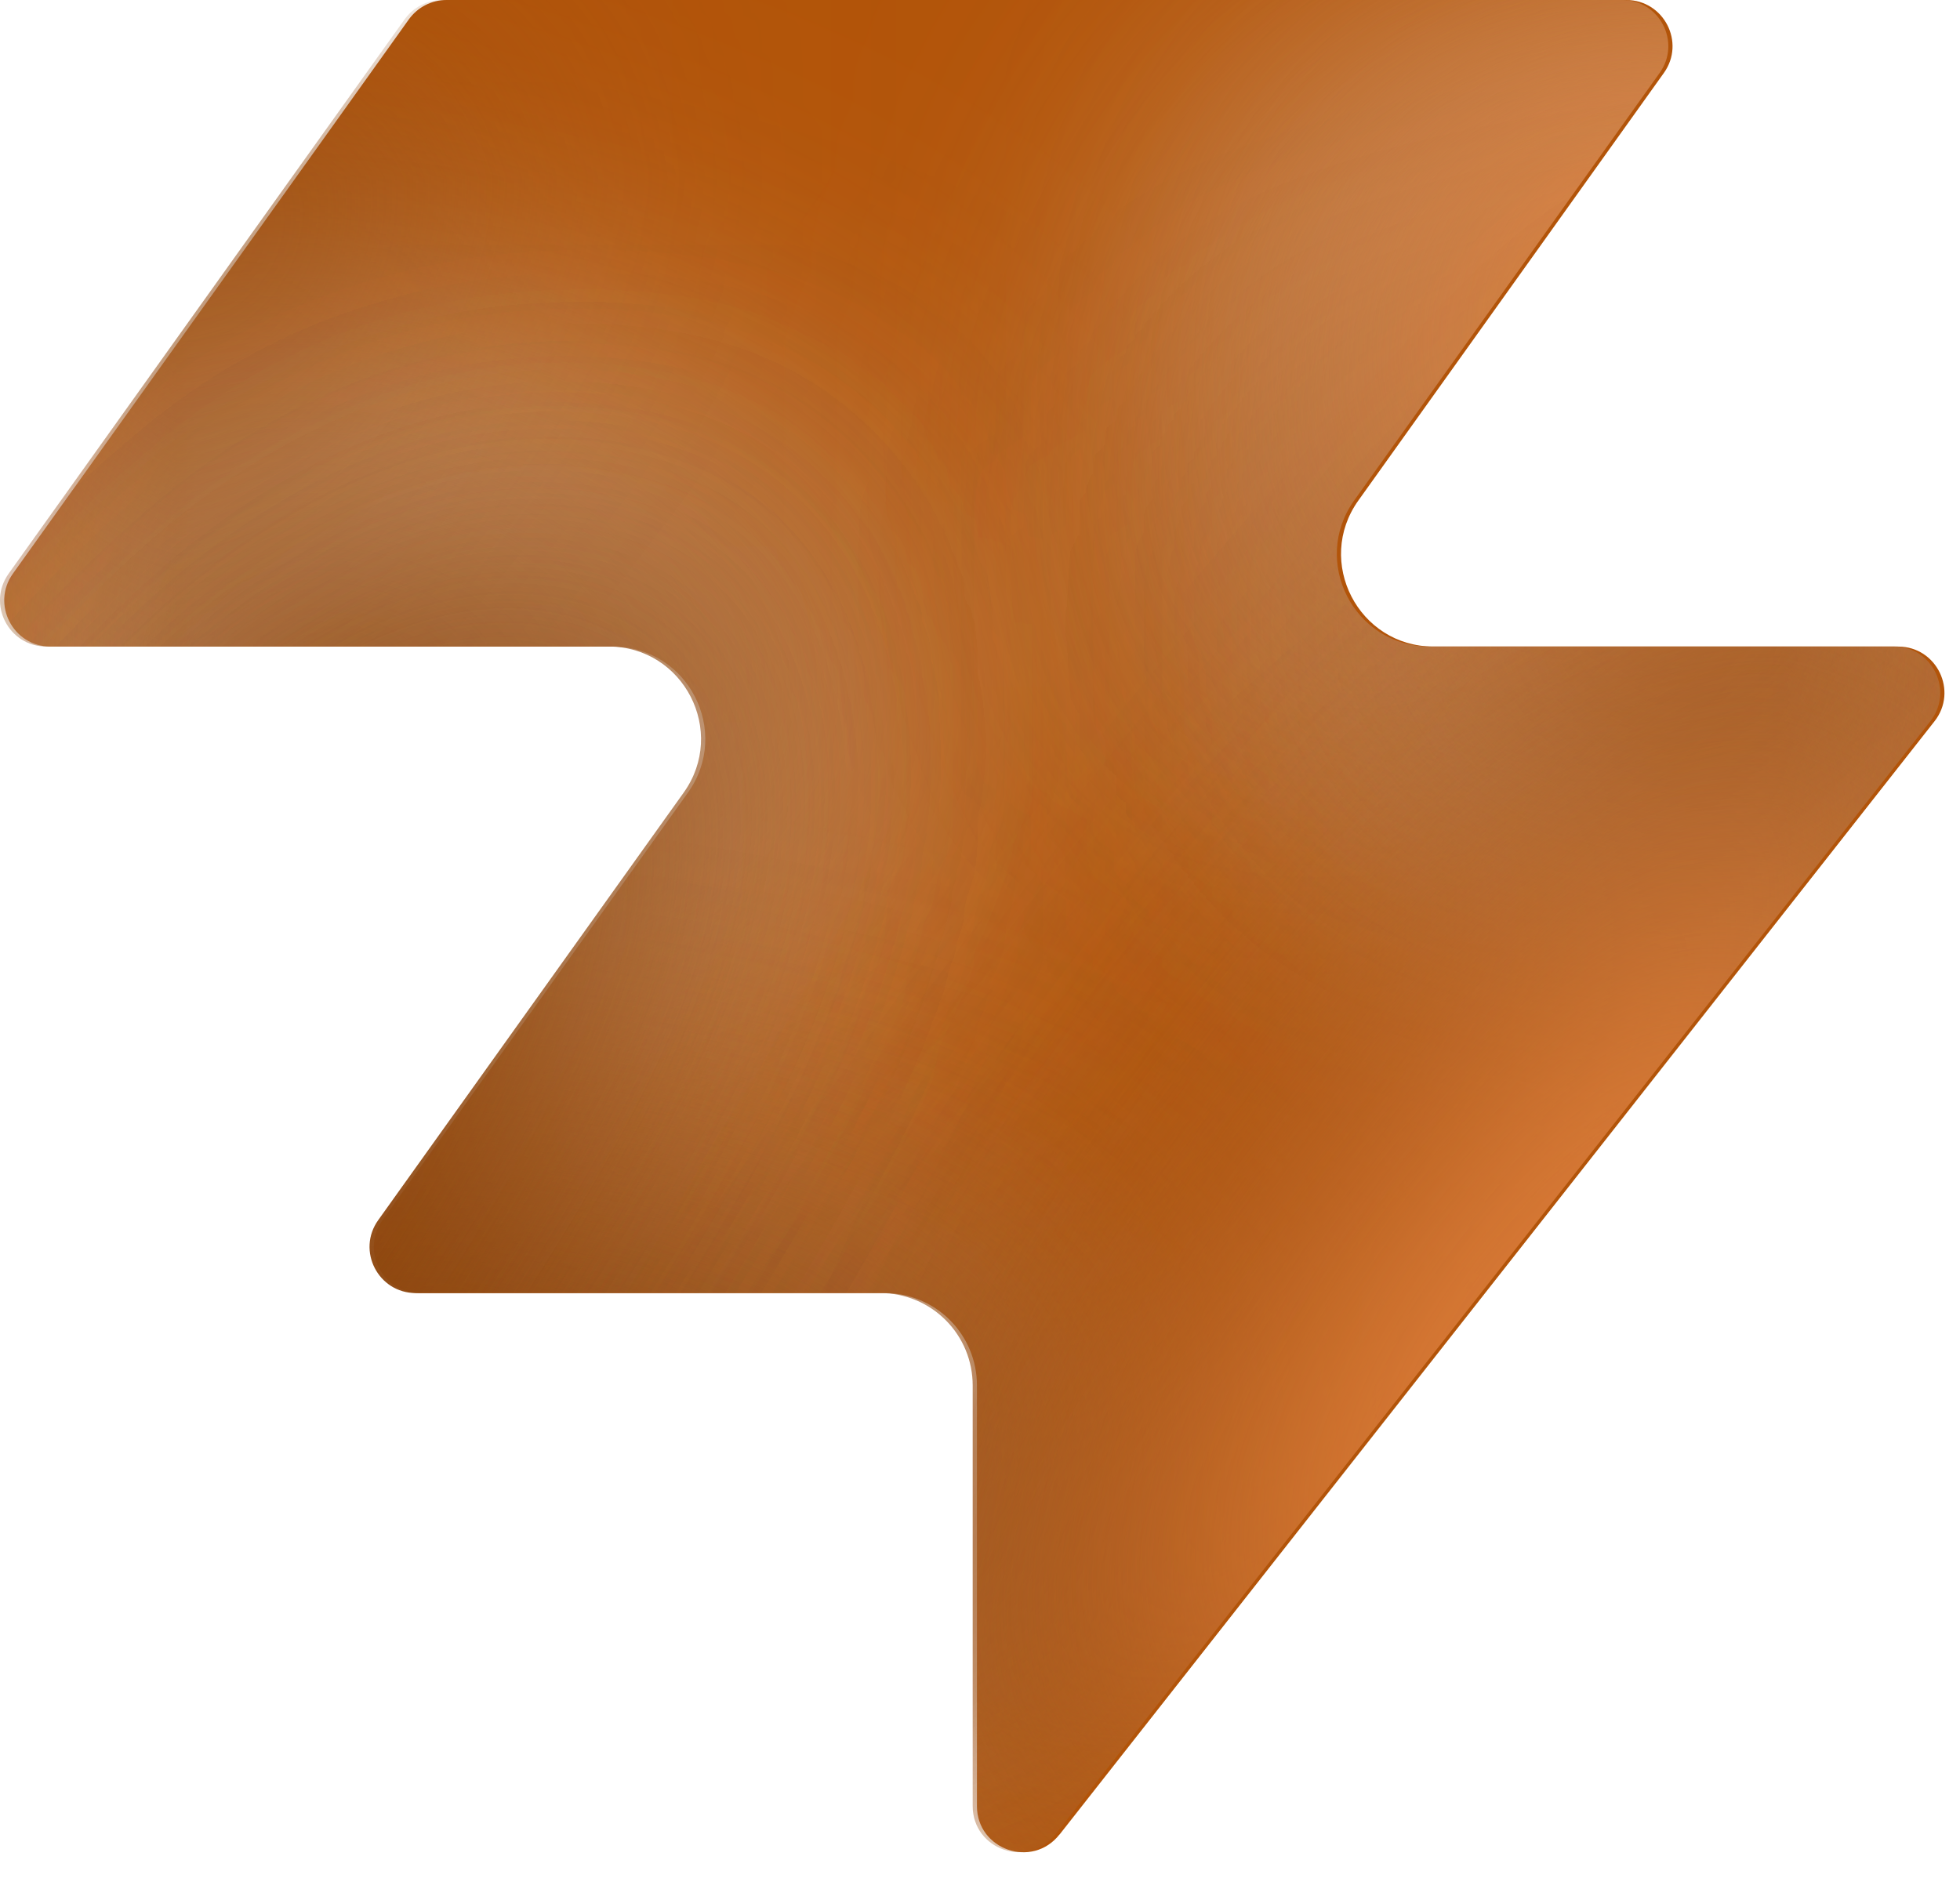
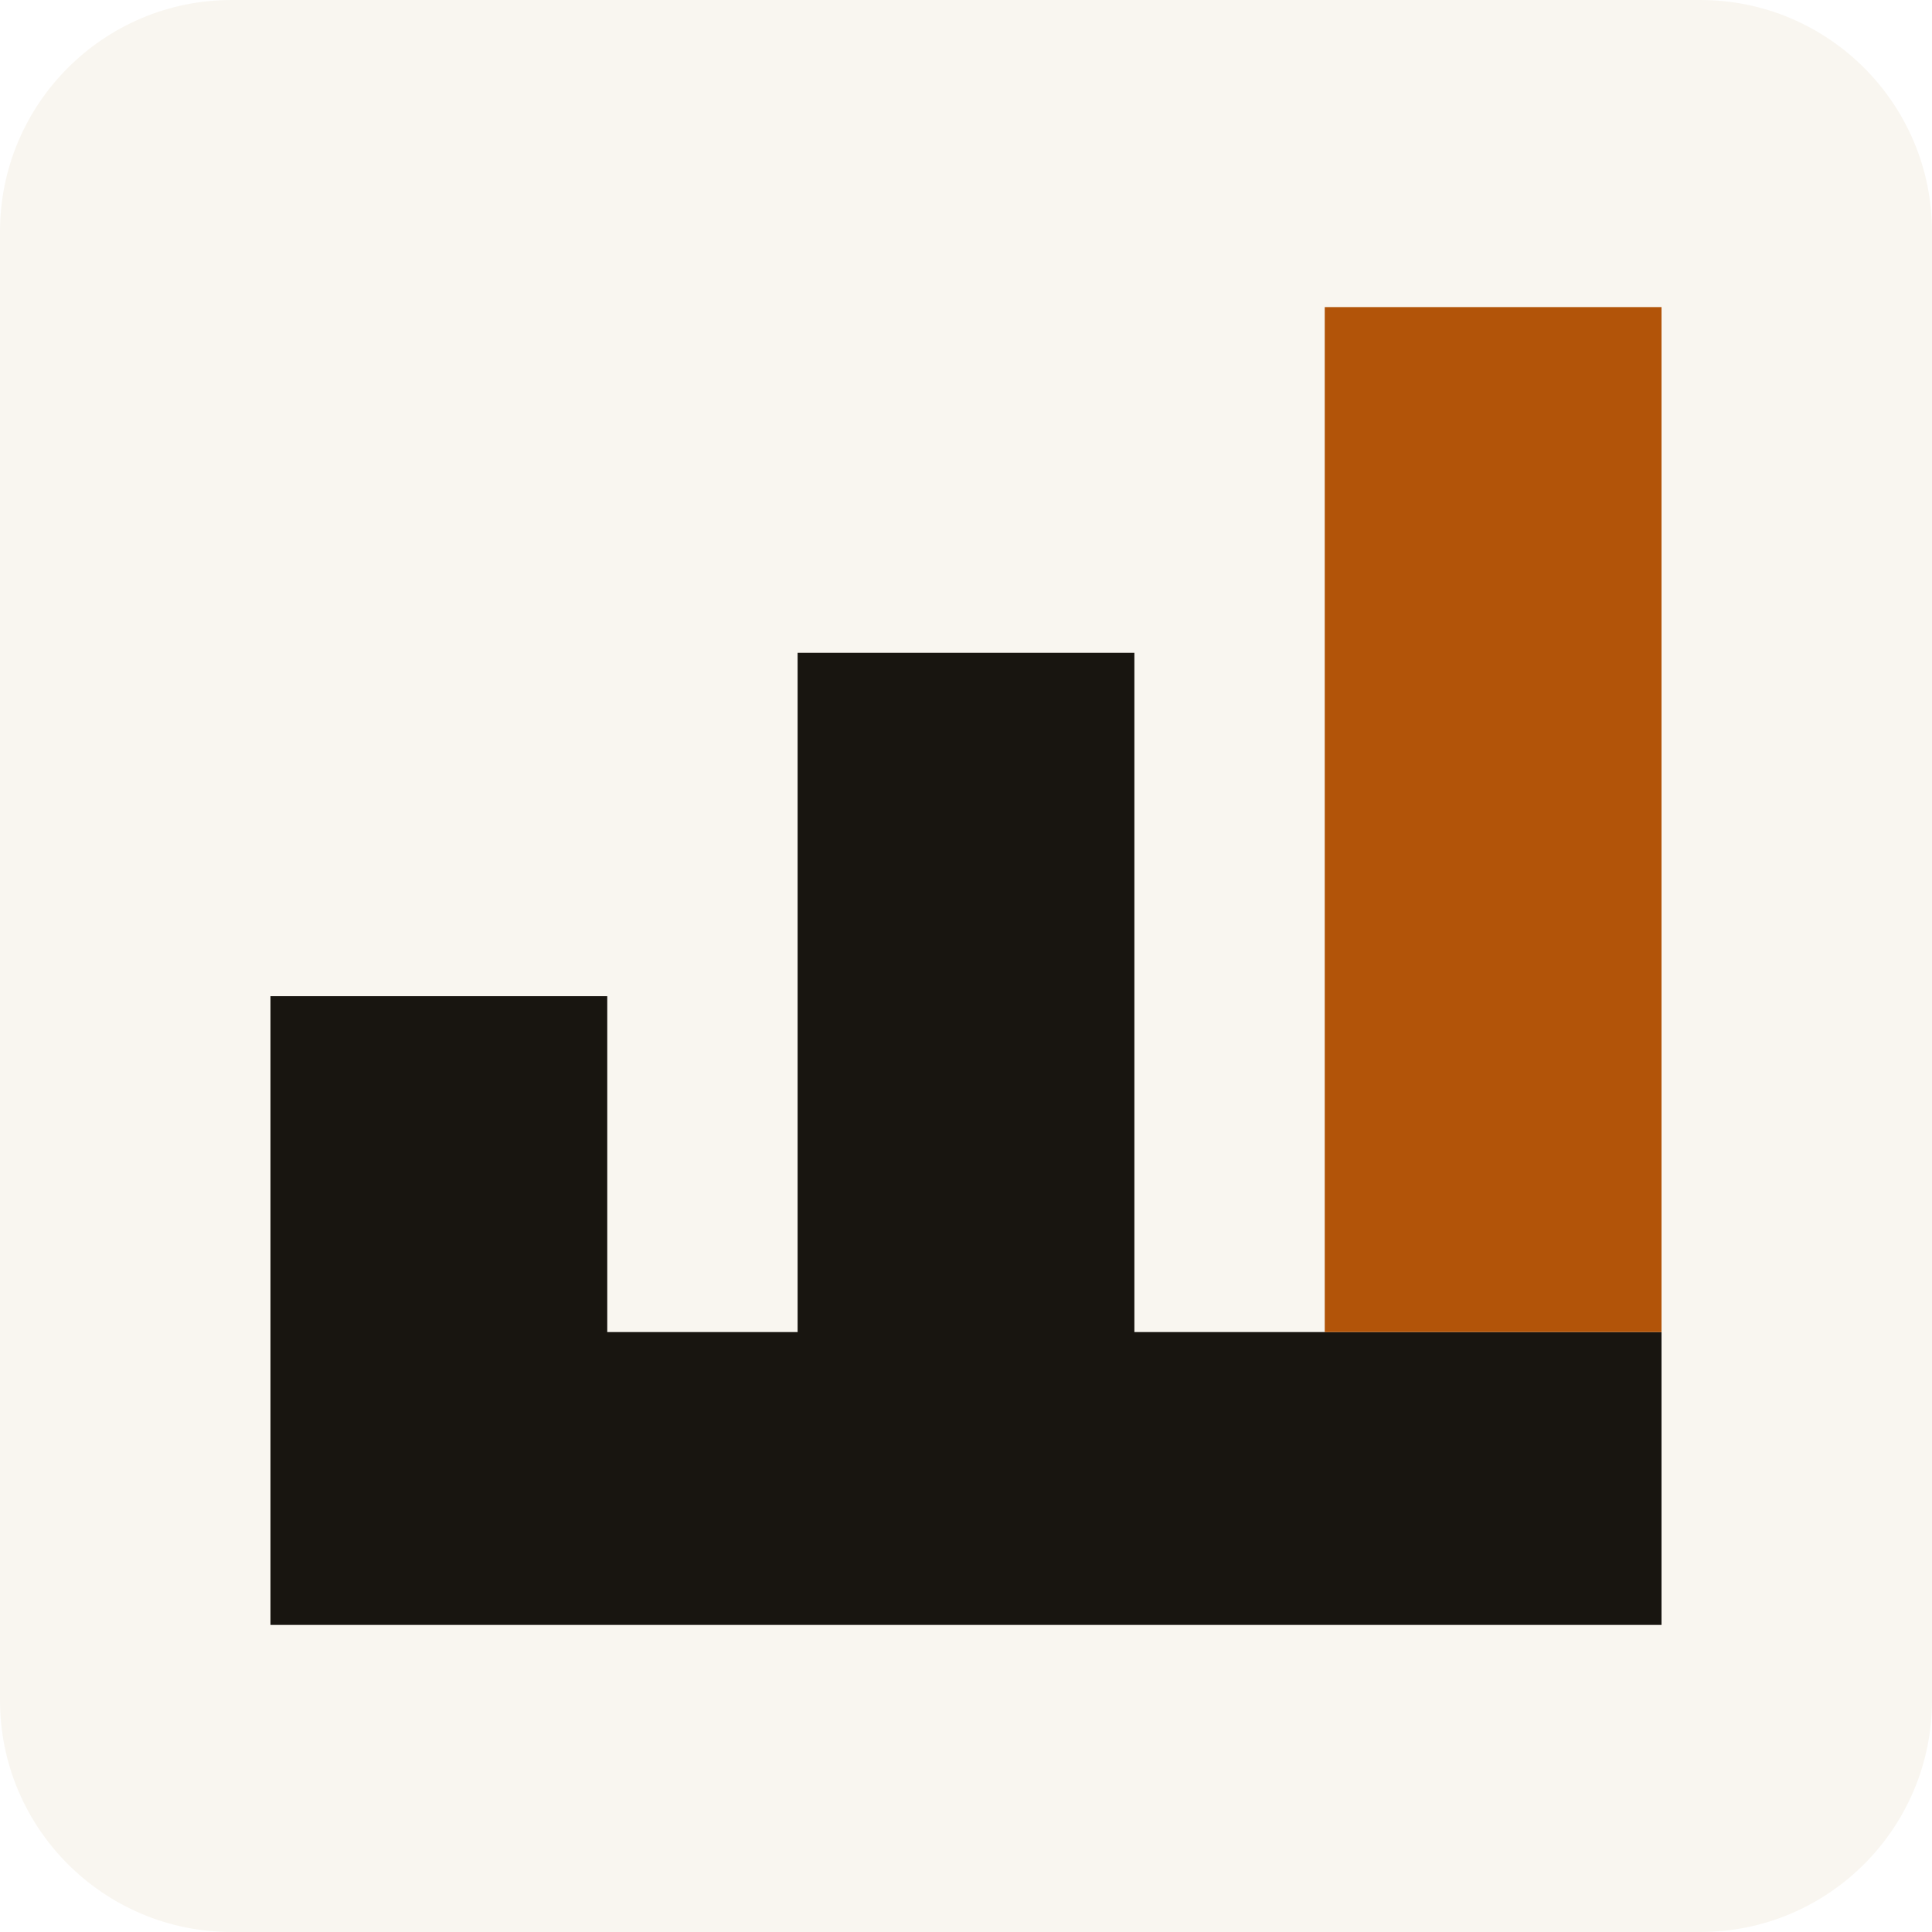
- <svg xmlns="http://www.w3.org/2000/svg" width="48" height="46" fill="none" viewBox="0 0 48 46">
-   <path fill="#B25409" d="M25.946 44.938c-.664.845-2.021.375-2.021-.698V33.937a2.26 2.26 0 0 0-2.262-2.262H10.287c-.92 0-1.456-1.04-.92-1.788l7.48-10.471c1.07-1.497 0-3.578-1.842-3.578H1.237c-.92 0-1.456-1.04-.92-1.788L10.013.474c.214-.297.556-.474.92-.474h28.894c.92 0 1.456 1.04.92 1.788l-7.48 10.471c-1.07 1.498 0 3.579 1.842 3.579h11.377c.943 0 1.473 1.088.89 1.83L25.947 44.94z" style="fill:#B25409;fill:color(display-p3 .698 .329 .035);fill-opacity:1" />
-   <mask id="a" width="48" height="46" x="0" y="0" maskUnits="userSpaceOnUse" style="mask-type:alpha">
-     <path fill="#000" d="M25.842 44.938c-.664.844-2.021.375-2.021-.698V33.937a2.26 2.26 0 0 0-2.262-2.262H10.183c-.92 0-1.456-1.04-.92-1.788l7.48-10.471c1.07-1.498 0-3.579-1.842-3.579H1.133c-.92 0-1.456-1.04-.92-1.787L9.91.473c.214-.297.556-.474.92-.474h28.894c.92 0 1.456 1.04.92 1.788l-7.48 10.471c-1.07 1.498 0 3.578 1.842 3.578h11.377c.943 0 1.473 1.088.89 1.832L25.843 44.94z" style="fill:#000;fill-opacity:1" />
-   </mask>
-   <g mask="url(#a)">
-     <g filter="url(#b)">
-       <ellipse cx="5.508" cy="14.704" fill="#FFF7ED" rx="5.508" ry="14.704" style="fill:#FFF7ED;fill:color(display-p3 .999 .968 .929);fill-opacity:1" transform="matrix(.00324 1 1 -.00324 -4.47 31.516)" />
-     </g>
-     <g filter="url(#c)">
-       <ellipse cx="10.399" cy="29.851" fill="#FFF7ED" rx="10.399" ry="29.851" style="fill:#FFF7ED;fill:color(display-p3 .999 .968 .929);fill-opacity:1" transform="matrix(.00324 1 1 -.00324 -39.328 7.883)" />
-     </g>
-     <g filter="url(#d)">
-       <ellipse cx="5.508" cy="30.487" fill="#8A4108" rx="5.508" ry="30.487" style="fill:#8A4108;fill:color(display-p3 .541 .255 .031);fill-opacity:1" transform="rotate(89.814 -25.913 -14.639)scale(1 -1)" />
-     </g>
-     <g filter="url(#e)">
-       <ellipse cx="5.508" cy="30.599" fill="#8A4108" rx="5.508" ry="30.599" style="fill:#8A4108;fill:color(display-p3 .541 .255 .031);fill-opacity:1" transform="rotate(89.814 -32.644 -3.334)scale(1 -1)" />
-     </g>
-     <g filter="url(#f)">
-       <ellipse cx="5.508" cy="30.599" fill="#8A4108" rx="5.508" ry="30.599" style="fill:#8A4108;fill:color(display-p3 .541 .255 .031);fill-opacity:1" transform="matrix(.00324 1 1 -.00324 -34.34 30.47)" />
-     </g>
-     <g filter="url(#g)">
-       <ellipse cx="14.072" cy="22.078" fill="#FFF7ED" rx="14.072" ry="22.078" style="fill:#FFF7ED;fill:color(display-p3 .999 .968 .929);fill-opacity:1" transform="rotate(93.35 24.506 48.493)scale(-1 1)" />
-     </g>
-     <g filter="url(#h)">
-       <ellipse cx="3.47" cy="21.501" fill="#8A4108" rx="3.47" ry="21.501" style="fill:#8A4108;fill:color(display-p3 .541 .255 .031);fill-opacity:1" transform="rotate(89.009 28.708 47.59)scale(-1 1)" />
-     </g>
-     <g filter="url(#i)">
-       <ellipse cx="3.47" cy="21.501" fill="#8A4108" rx="3.47" ry="21.501" style="fill:#8A4108;fill:color(display-p3 .541 .255 .031);fill-opacity:1" transform="rotate(89.009 28.708 47.59)scale(-1 1)" />
-     </g>
-     <g filter="url(#j)">
-       <ellipse cx=".387" cy="8.972" fill="#8A4108" rx="4.407" ry="29.108" style="fill:#8A4108;fill:color(display-p3 .541 .255 .031);fill-opacity:1" transform="rotate(39.51 .387 8.972)" />
-     </g>
-     <g filter="url(#k)">
-       <ellipse cx="47.523" cy="-6.092" fill="#8A4108" rx="4.407" ry="29.108" style="fill:#8A4108;fill:color(display-p3 .541 .255 .031);fill-opacity:1" transform="rotate(37.892 47.523 -6.092)" />
-     </g>
-     <g filter="url(#l)">
-       <ellipse cx="41.412" cy="6.333" fill="#E88540" rx="5.971" ry="9.665" style="fill:#E88540;fill:color(display-p3 .91 .521 .25);fill-opacity:1" transform="rotate(37.892 41.412 6.333)" />
-     </g>
-     <g filter="url(#m)">
-       <ellipse cx="-1.879" cy="38.332" fill="#8A4108" rx="4.407" ry="29.108" style="fill:#8A4108;fill:color(display-p3 .541 .255 .031);fill-opacity:1" transform="rotate(37.892 -1.88 38.332)" />
-     </g>
-     <g filter="url(#n)">
-       <ellipse cx="-1.879" cy="38.332" fill="#8A4108" rx="4.407" ry="29.108" style="fill:#8A4108;fill:color(display-p3 .541 .255 .031);fill-opacity:1" transform="rotate(37.892 -1.88 38.332)" />
-     </g>
-     <g filter="url(#o)">
-       <ellipse cx="35.651" cy="29.907" fill="#8A4108" rx="4.407" ry="29.108" style="fill:#8A4108;fill:color(display-p3 .541 .255 .031);fill-opacity:1" transform="rotate(37.892 35.651 29.907)" />
-     </g>
-     <g filter="url(#p)">
-       <ellipse cx="38.418" cy="32.4" fill="#E88540" rx="5.971" ry="15.297" style="fill:#E88540;fill:color(display-p3 .91 .521 .25);fill-opacity:1" transform="rotate(37.892 38.418 32.4)" />
-     </g>
+ <svg xmlns="http://www.w3.org/2000/svg" viewBox="0 0 512 512" role="img" aria-label="বনের মহিষ" version="1.1" id="svg4">
+   <defs id="defs4" />
+   <rect width="512" height="512" rx="61.4" ry="61.4" fill="#F9F6F0" id="rect1" />
+   <g transform="translate(71.68,430.62) scale(0.38804,-0.38804)" id="g4">
+     <path d="M0 0 L950.0 0 L950.0 200.0 L0 200.0 Z" fill="#181510" id="path1" />
+     <path d="m 0,199.389 h 230 v 230 H 0 Z" fill="#181510" id="path2" />
+     <path d="m 360,198.901 h 230 v 465 H 360 Z" fill="#181510" id="path3" />
+     <path d="M720.0 200.0 L950.0 200.0 L950.0 900.0 L720.0 900.0 Z" fill="#B25409" id="path4" />
  </g>
-   <defs>
-     <filter id="b" width="60.045" height="41.654" x="-19.77" y="16.149" color-interpolation-filters="sRGB" filterUnits="userSpaceOnUse">
-       <feFlood flood-opacity="0" result="BackgroundImageFix" />
-       <feBlend in="SourceGraphic" in2="BackgroundImageFix" result="shape" />
-       <feGaussianBlur result="effect1_foregroundBlur_2002_17158" stdDeviation="7.659" />
-     </filter>
-     <filter id="c" width="90.34" height="51.437" x="-54.613" y="-7.533" color-interpolation-filters="sRGB" filterUnits="userSpaceOnUse">
-       <feFlood flood-opacity="0" result="BackgroundImageFix" />
-       <feBlend in="SourceGraphic" in2="BackgroundImageFix" result="shape" />
-       <feGaussianBlur result="effect1_foregroundBlur_2002_17158" stdDeviation="7.659" />
-     </filter>
-     <filter id="d" width="79.355" height="29.4" x="-49.64" y="2.03" color-interpolation-filters="sRGB" filterUnits="userSpaceOnUse">
-       <feFlood flood-opacity="0" result="BackgroundImageFix" />
-       <feBlend in="SourceGraphic" in2="BackgroundImageFix" result="shape" />
-       <feGaussianBlur result="effect1_foregroundBlur_2002_17158" stdDeviation="4.596" />
-     </filter>
-     <filter id="e" width="79.579" height="29.4" x="-45.045" y="20.029" color-interpolation-filters="sRGB" filterUnits="userSpaceOnUse">
-       <feFlood flood-opacity="0" result="BackgroundImageFix" />
-       <feBlend in="SourceGraphic" in2="BackgroundImageFix" result="shape" />
-       <feGaussianBlur result="effect1_foregroundBlur_2002_17158" stdDeviation="4.596" />
-     </filter>
-     <filter id="f" width="79.579" height="29.4" x="-43.513" y="21.178" color-interpolation-filters="sRGB" filterUnits="userSpaceOnUse">
-       <feFlood flood-opacity="0" result="BackgroundImageFix" />
-       <feBlend in="SourceGraphic" in2="BackgroundImageFix" result="shape" />
-       <feGaussianBlur result="effect1_foregroundBlur_2002_17158" stdDeviation="4.596" />
-     </filter>
-     <filter id="g" width="74.749" height="58.852" x="15.756" y="-17.901" color-interpolation-filters="sRGB" filterUnits="userSpaceOnUse">
-       <feFlood flood-opacity="0" result="BackgroundImageFix" />
-       <feBlend in="SourceGraphic" in2="BackgroundImageFix" result="shape" />
-       <feGaussianBlur result="effect1_foregroundBlur_2002_17158" stdDeviation="7.659" />
-     </filter>
-     <filter id="h" width="61.377" height="25.362" x="23.548" y="2.284" color-interpolation-filters="sRGB" filterUnits="userSpaceOnUse">
-       <feFlood flood-opacity="0" result="BackgroundImageFix" />
-       <feBlend in="SourceGraphic" in2="BackgroundImageFix" result="shape" />
-       <feGaussianBlur result="effect1_foregroundBlur_2002_17158" stdDeviation="4.596" />
-     </filter>
-     <filter id="i" width="61.377" height="25.362" x="23.548" y="2.284" color-interpolation-filters="sRGB" filterUnits="userSpaceOnUse">
-       <feFlood flood-opacity="0" result="BackgroundImageFix" />
-       <feBlend in="SourceGraphic" in2="BackgroundImageFix" result="shape" />
-       <feGaussianBlur result="effect1_foregroundBlur_2002_17158" stdDeviation="4.596" />
-     </filter>
-     <filter id="j" width="56.045" height="63.649" x="-27.636" y="-22.853" color-interpolation-filters="sRGB" filterUnits="userSpaceOnUse">
-       <feFlood flood-opacity="0" result="BackgroundImageFix" />
-       <feBlend in="SourceGraphic" in2="BackgroundImageFix" result="shape" />
-       <feGaussianBlur result="effect1_foregroundBlur_2002_17158" stdDeviation="4.596" />
-     </filter>
-     <filter id="k" width="54.814" height="64.646" x="20.116" y="-38.415" color-interpolation-filters="sRGB" filterUnits="userSpaceOnUse">
-       <feFlood flood-opacity="0" result="BackgroundImageFix" />
-       <feBlend in="SourceGraphic" in2="BackgroundImageFix" result="shape" />
-       <feGaussianBlur result="effect1_foregroundBlur_2002_17158" stdDeviation="4.596" />
-     </filter>
-     <filter id="l" width="33.541" height="35.313" x="24.641" y="-11.323" color-interpolation-filters="sRGB" filterUnits="userSpaceOnUse">
-       <feFlood flood-opacity="0" result="BackgroundImageFix" />
-       <feBlend in="SourceGraphic" in2="BackgroundImageFix" result="shape" />
-       <feGaussianBlur result="effect1_foregroundBlur_2002_17158" stdDeviation="4.596" />
-     </filter>
-     <filter id="m" width="54.814" height="64.646" x="-29.286" y="6.009" color-interpolation-filters="sRGB" filterUnits="userSpaceOnUse">
-       <feFlood flood-opacity="0" result="BackgroundImageFix" />
-       <feBlend in="SourceGraphic" in2="BackgroundImageFix" result="shape" />
-       <feGaussianBlur result="effect1_foregroundBlur_2002_17158" stdDeviation="4.596" />
-     </filter>
-     <filter id="n" width="54.814" height="64.646" x="-29.286" y="6.009" color-interpolation-filters="sRGB" filterUnits="userSpaceOnUse">
-       <feFlood flood-opacity="0" result="BackgroundImageFix" />
-       <feBlend in="SourceGraphic" in2="BackgroundImageFix" result="shape" />
-       <feGaussianBlur result="effect1_foregroundBlur_2002_17158" stdDeviation="4.596" />
-     </filter>
-     <filter id="o" width="54.814" height="64.646" x="8.244" y="-2.416" color-interpolation-filters="sRGB" filterUnits="userSpaceOnUse">
-       <feFlood flood-opacity="0" result="BackgroundImageFix" />
-       <feBlend in="SourceGraphic" in2="BackgroundImageFix" result="shape" />
-       <feGaussianBlur result="effect1_foregroundBlur_2002_17158" stdDeviation="4.596" />
-     </filter>
-     <filter id="p" width="39.409" height="43.623" x="18.713" y="10.588" color-interpolation-filters="sRGB" filterUnits="userSpaceOnUse">
-       <feFlood flood-opacity="0" result="BackgroundImageFix" />
-       <feBlend in="SourceGraphic" in2="BackgroundImageFix" result="shape" />
-       <feGaussianBlur result="effect1_foregroundBlur_2002_17158" stdDeviation="4.596" />
-     </filter>
-   </defs>
</svg>
